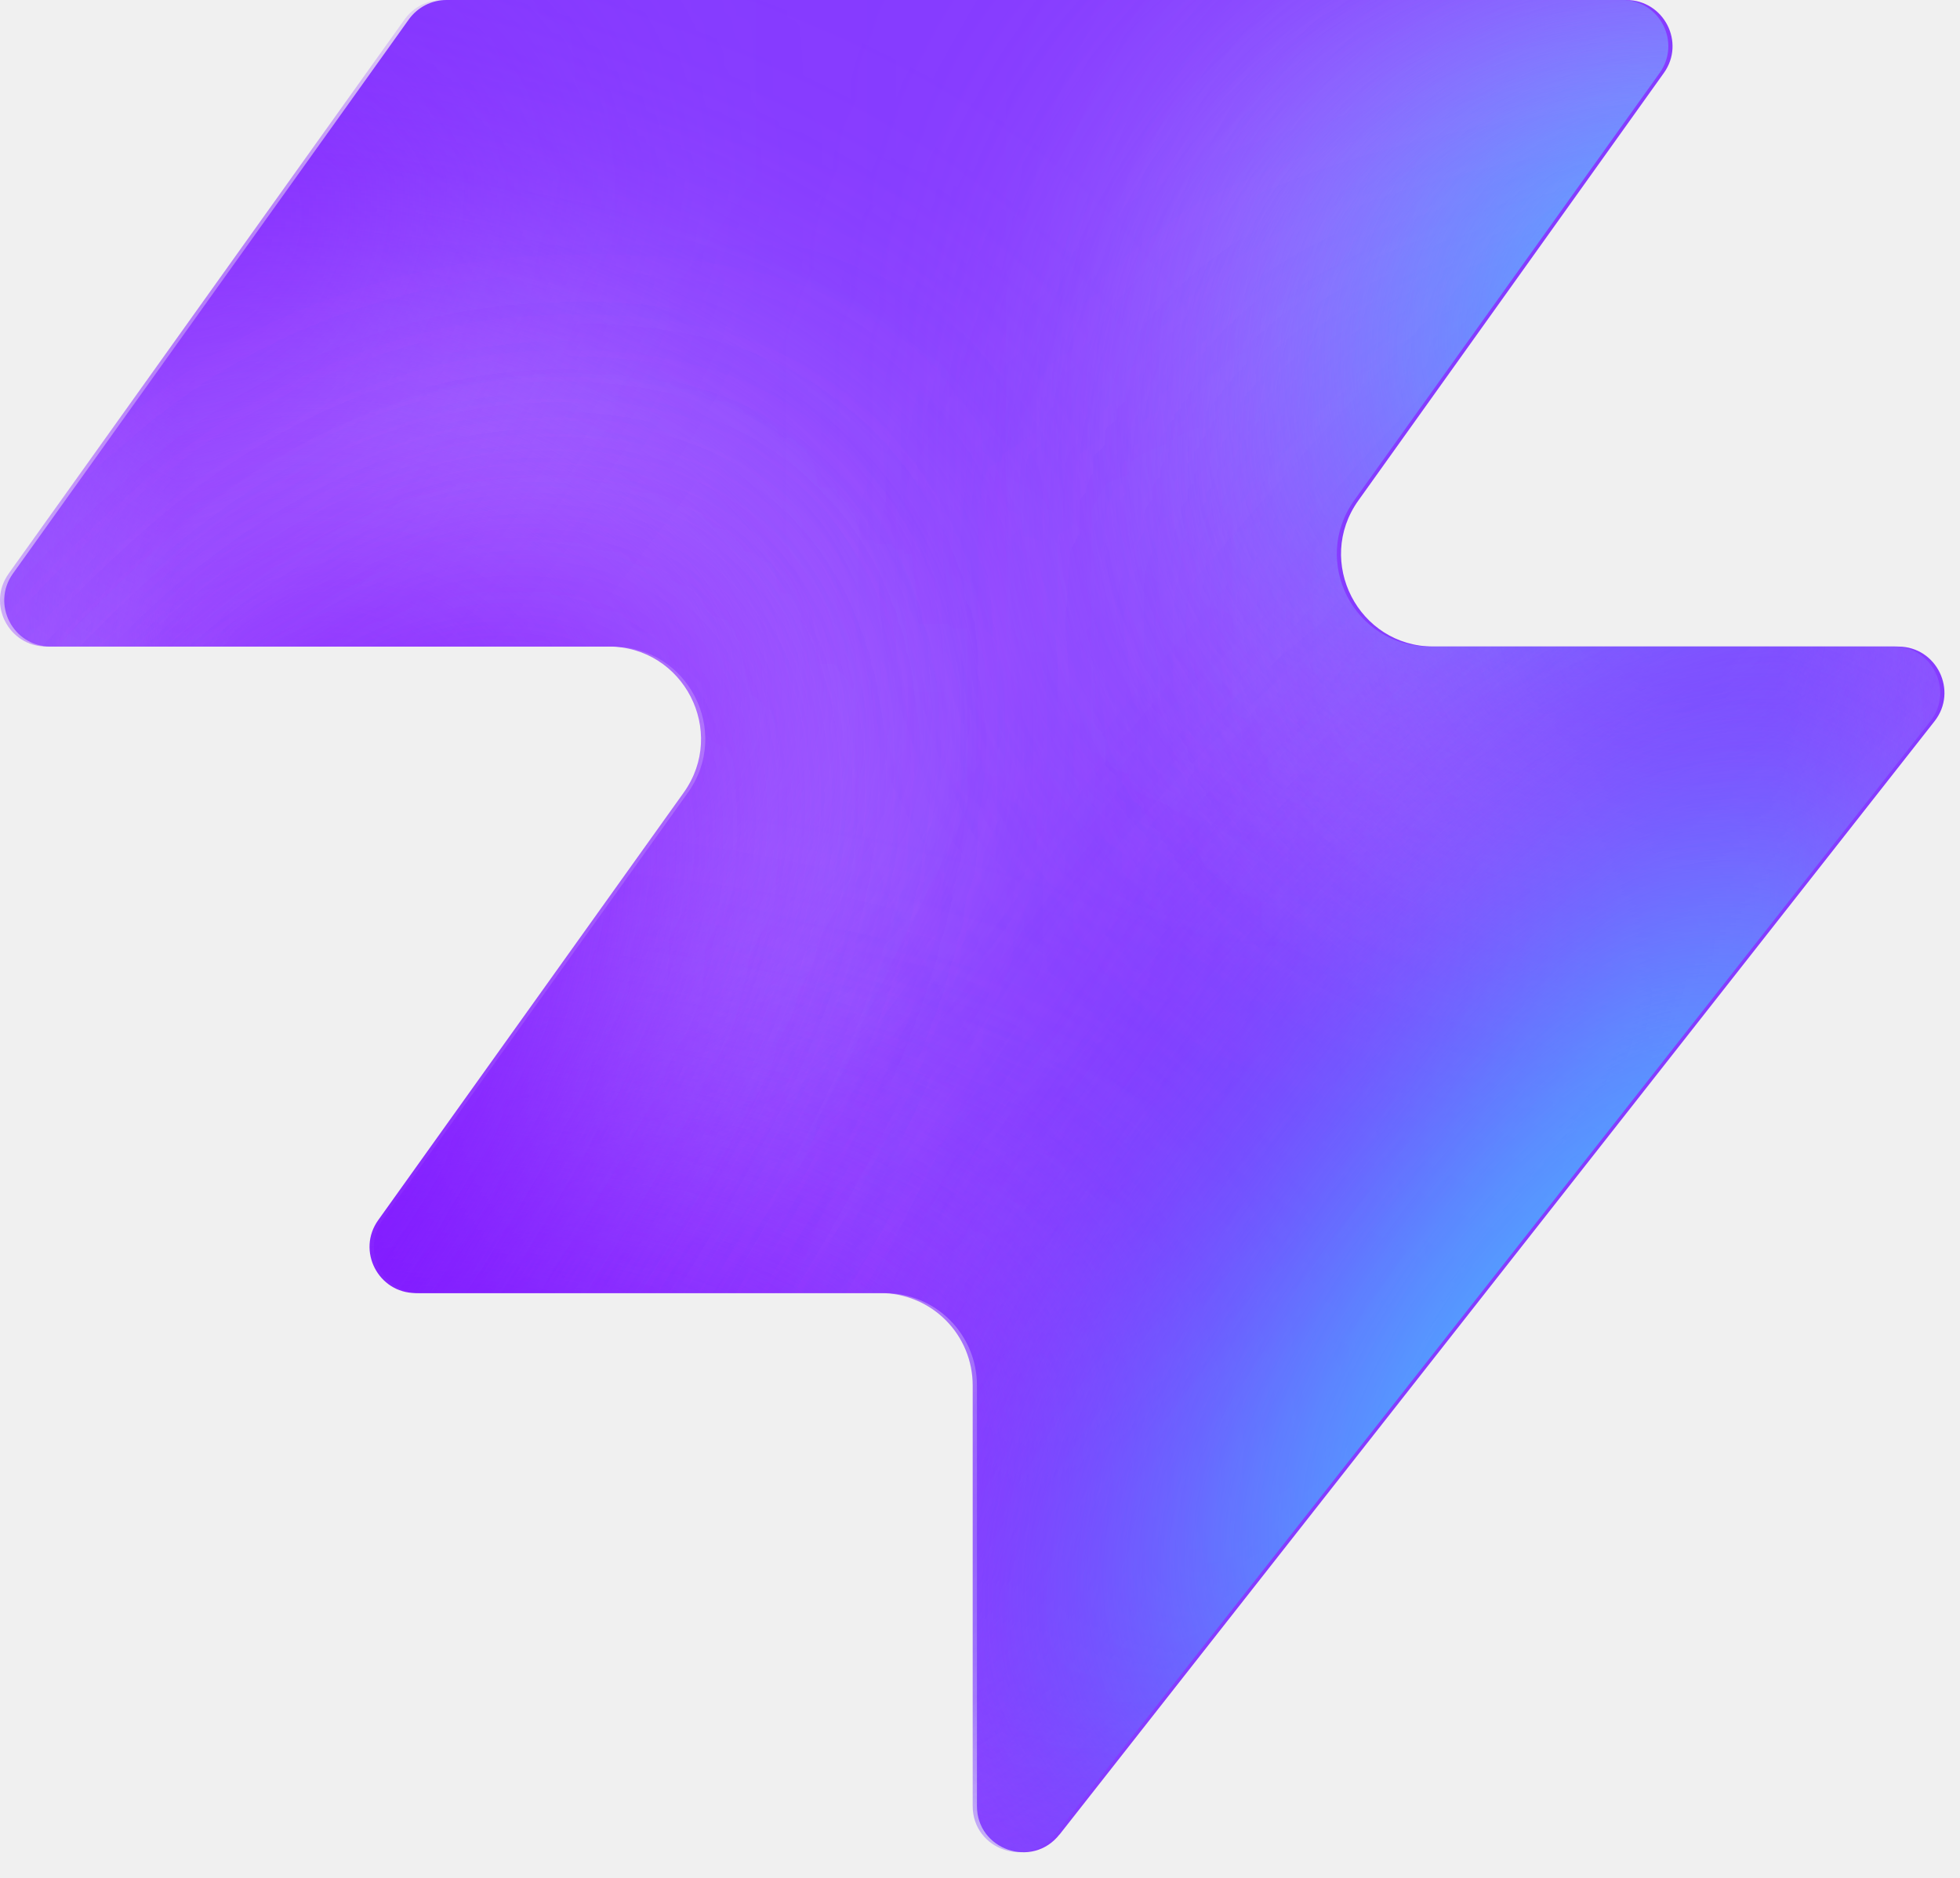
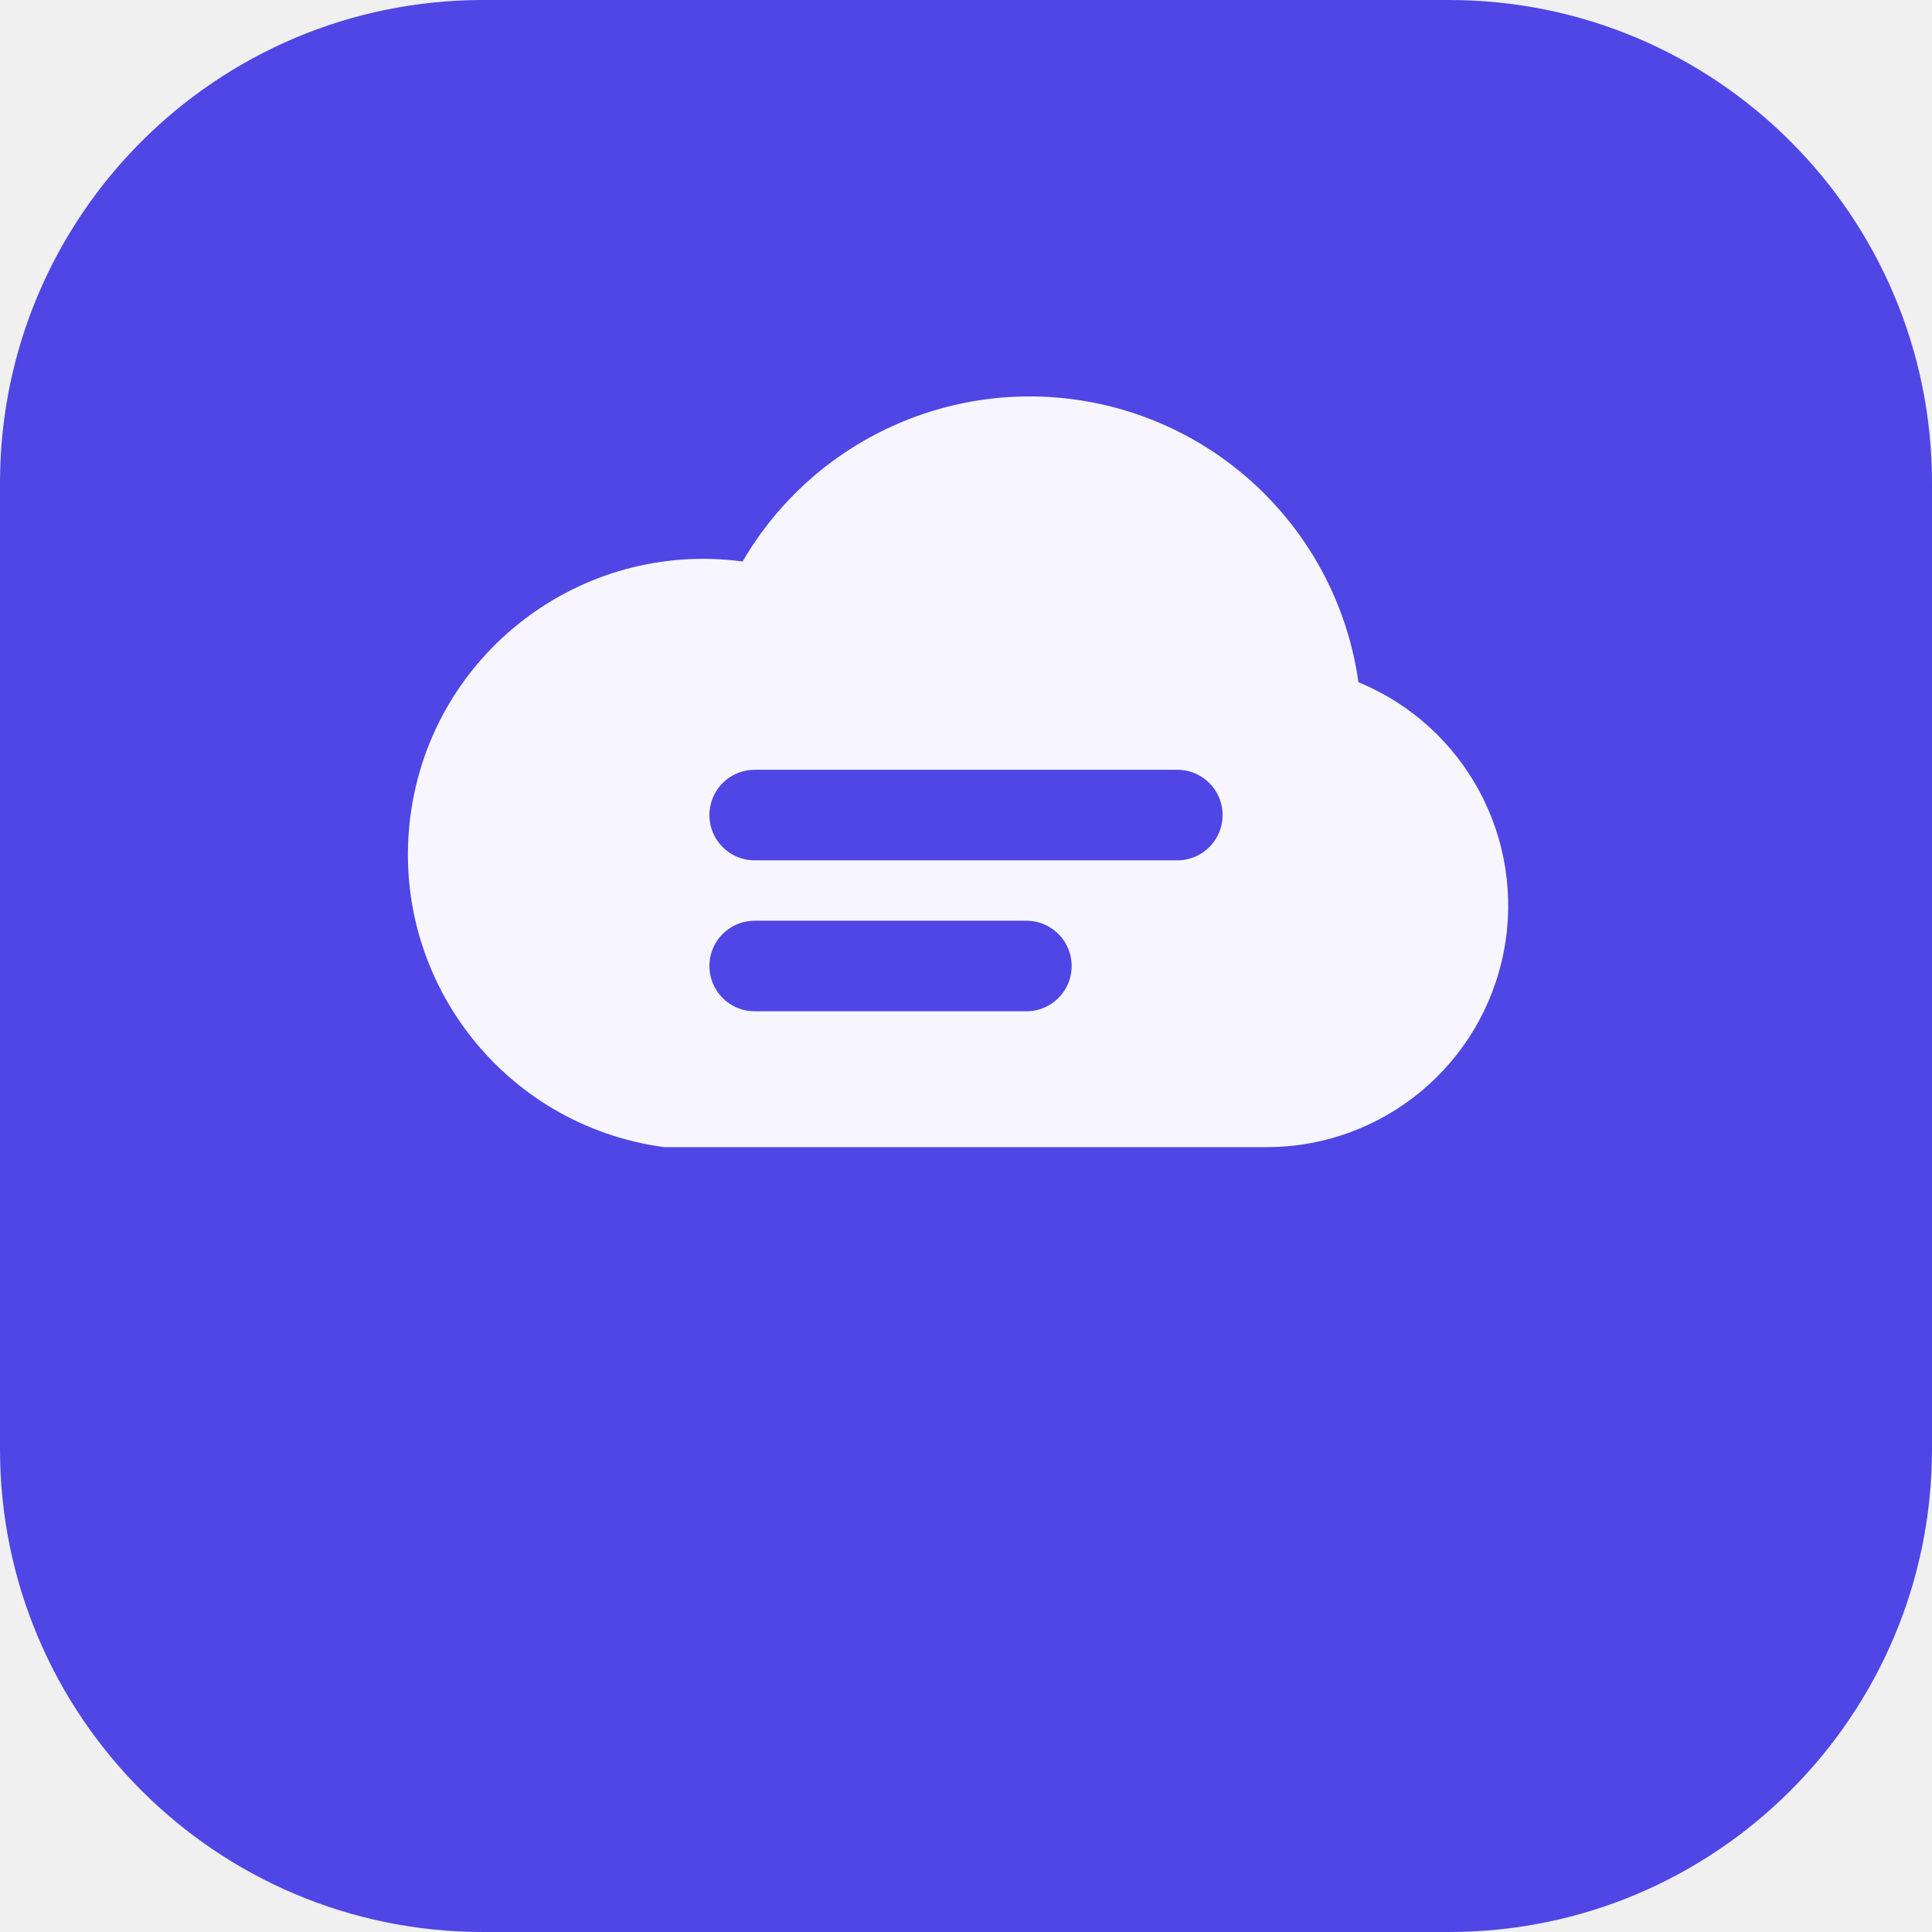
- <svg xmlns="http://www.w3.org/2000/svg" width="48" height="46" fill="none" viewBox="0 0 48 46">
-   <path fill="#863bff" d="M25.946 44.938c-.664.845-2.021.375-2.021-.698V33.937a2.26 2.26 0 0 0-2.262-2.262H10.287c-.92 0-1.456-1.04-.92-1.788l7.48-10.471c1.07-1.497 0-3.578-1.842-3.578H1.237c-.92 0-1.456-1.04-.92-1.788L10.013.474c.214-.297.556-.474.92-.474h28.894c.92 0 1.456 1.04.92 1.788l-7.48 10.471c-1.07 1.498 0 3.579 1.842 3.579h11.377c.943 0 1.473 1.088.89 1.83L25.947 44.94z" style="fill:#863bff;fill:color(display-p3 .525 .23 1);fill-opacity:1" />
-   <mask id="a" width="48" height="46" x="0" y="0" maskUnits="userSpaceOnUse" style="mask-type:alpha">
-     <path fill="#000" d="M25.842 44.938c-.664.844-2.021.375-2.021-.698V33.937a2.26 2.26 0 0 0-2.262-2.262H10.183c-.92 0-1.456-1.04-.92-1.788l7.48-10.471c1.07-1.498 0-3.579-1.842-3.579H1.133c-.92 0-1.456-1.04-.92-1.787L9.91.473c.214-.297.556-.474.92-.474h28.894c.92 0 1.456 1.04.92 1.788l-7.48 10.471c-1.07 1.498 0 3.578 1.842 3.578h11.377c.943 0 1.473 1.088.89 1.832L25.843 44.94z" style="fill:#000;fill-opacity:1" />
-   </mask>
-   <g mask="url(#a)">
-     <g filter="url(#b)">
-       <ellipse cx="5.508" cy="14.704" fill="#ede6ff" rx="5.508" ry="14.704" style="fill:#ede6ff;fill:color(display-p3 .927 .903 1);fill-opacity:1" transform="matrix(.00324 1 1 -.00324 -4.47 31.516)" />
-     </g>
-     <g filter="url(#c)">
-       <ellipse cx="10.399" cy="29.851" fill="#ede6ff" rx="10.399" ry="29.851" style="fill:#ede6ff;fill:color(display-p3 .927 .903 1);fill-opacity:1" transform="matrix(.00324 1 1 -.00324 -39.328 7.883)" />
-     </g>
-     <g filter="url(#d)">
-       <ellipse cx="5.508" cy="30.487" fill="#7e14ff" rx="5.508" ry="30.487" style="fill:#7e14ff;fill:color(display-p3 .492 .077 1);fill-opacity:1" transform="rotate(89.814 -25.913 -14.639)scale(1 -1)" />
-     </g>
-     <g filter="url(#e)">
-       <ellipse cx="5.508" cy="30.599" fill="#7e14ff" rx="5.508" ry="30.599" style="fill:#7e14ff;fill:color(display-p3 .492 .077 1);fill-opacity:1" transform="rotate(89.814 -32.644 -3.334)scale(1 -1)" />
-     </g>
-     <g filter="url(#f)">
-       <ellipse cx="5.508" cy="30.599" fill="#7e14ff" rx="5.508" ry="30.599" style="fill:#7e14ff;fill:color(display-p3 .492 .077 1);fill-opacity:1" transform="matrix(.00324 1 1 -.00324 -34.34 30.47)" />
-     </g>
-     <g filter="url(#g)">
-       <ellipse cx="14.072" cy="22.078" fill="#ede6ff" rx="14.072" ry="22.078" style="fill:#ede6ff;fill:color(display-p3 .927 .903 1);fill-opacity:1" transform="rotate(93.35 24.506 48.493)scale(-1 1)" />
-     </g>
-     <g filter="url(#h)">
-       <ellipse cx="3.47" cy="21.501" fill="#7e14ff" rx="3.47" ry="21.501" style="fill:#7e14ff;fill:color(display-p3 .492 .077 1);fill-opacity:1" transform="rotate(89.009 28.708 47.59)scale(-1 1)" />
-     </g>
-     <g filter="url(#i)">
-       <ellipse cx="3.47" cy="21.501" fill="#7e14ff" rx="3.47" ry="21.501" style="fill:#7e14ff;fill:color(display-p3 .492 .077 1);fill-opacity:1" transform="rotate(89.009 28.708 47.59)scale(-1 1)" />
-     </g>
-     <g filter="url(#j)">
-       <ellipse cx=".387" cy="8.972" fill="#7e14ff" rx="4.407" ry="29.108" style="fill:#7e14ff;fill:color(display-p3 .492 .077 1);fill-opacity:1" transform="rotate(39.51 .387 8.972)" />
-     </g>
-     <g filter="url(#k)">
-       <ellipse cx="47.523" cy="-6.092" fill="#7e14ff" rx="4.407" ry="29.108" style="fill:#7e14ff;fill:color(display-p3 .492 .077 1);fill-opacity:1" transform="rotate(37.892 47.523 -6.092)" />
-     </g>
-     <g filter="url(#l)">
-       <ellipse cx="41.412" cy="6.333" fill="#47bfff" rx="5.971" ry="9.665" style="fill:#47bfff;fill:color(display-p3 .28 .748 1);fill-opacity:1" transform="rotate(37.892 41.412 6.333)" />
-     </g>
-     <g filter="url(#m)">
-       <ellipse cx="-1.879" cy="38.332" fill="#7e14ff" rx="4.407" ry="29.108" style="fill:#7e14ff;fill:color(display-p3 .492 .077 1);fill-opacity:1" transform="rotate(37.892 -1.88 38.332)" />
-     </g>
-     <g filter="url(#n)">
-       <ellipse cx="-1.879" cy="38.332" fill="#7e14ff" rx="4.407" ry="29.108" style="fill:#7e14ff;fill:color(display-p3 .492 .077 1);fill-opacity:1" transform="rotate(37.892 -1.88 38.332)" />
-     </g>
-     <g filter="url(#o)">
-       <ellipse cx="35.651" cy="29.907" fill="#7e14ff" rx="4.407" ry="29.108" style="fill:#7e14ff;fill:color(display-p3 .492 .077 1);fill-opacity:1" transform="rotate(37.892 35.651 29.907)" />
-     </g>
-     <g filter="url(#p)">
-       <ellipse cx="38.418" cy="32.4" fill="#47bfff" rx="5.971" ry="15.297" style="fill:#47bfff;fill:color(display-p3 .28 .748 1);fill-opacity:1" transform="rotate(37.892 38.418 32.4)" />
-     </g>
-   </g>
-   <defs>
-     <filter id="b" width="60.045" height="41.654" x="-19.77" y="16.149" color-interpolation-filters="sRGB" filterUnits="userSpaceOnUse">
-       <feFlood flood-opacity="0" result="BackgroundImageFix" />
-       <feBlend in="SourceGraphic" in2="BackgroundImageFix" result="shape" />
-       <feGaussianBlur result="effect1_foregroundBlur_2002_17158" stdDeviation="7.659" />
-     </filter>
-     <filter id="c" width="90.34" height="51.437" x="-54.613" y="-7.533" color-interpolation-filters="sRGB" filterUnits="userSpaceOnUse">
-       <feFlood flood-opacity="0" result="BackgroundImageFix" />
-       <feBlend in="SourceGraphic" in2="BackgroundImageFix" result="shape" />
-       <feGaussianBlur result="effect1_foregroundBlur_2002_17158" stdDeviation="7.659" />
-     </filter>
-     <filter id="d" width="79.355" height="29.4" x="-49.64" y="2.03" color-interpolation-filters="sRGB" filterUnits="userSpaceOnUse">
-       <feFlood flood-opacity="0" result="BackgroundImageFix" />
-       <feBlend in="SourceGraphic" in2="BackgroundImageFix" result="shape" />
-       <feGaussianBlur result="effect1_foregroundBlur_2002_17158" stdDeviation="4.596" />
-     </filter>
-     <filter id="e" width="79.579" height="29.4" x="-45.045" y="20.029" color-interpolation-filters="sRGB" filterUnits="userSpaceOnUse">
-       <feFlood flood-opacity="0" result="BackgroundImageFix" />
-       <feBlend in="SourceGraphic" in2="BackgroundImageFix" result="shape" />
-       <feGaussianBlur result="effect1_foregroundBlur_2002_17158" stdDeviation="4.596" />
-     </filter>
-     <filter id="f" width="79.579" height="29.4" x="-43.513" y="21.178" color-interpolation-filters="sRGB" filterUnits="userSpaceOnUse">
-       <feFlood flood-opacity="0" result="BackgroundImageFix" />
-       <feBlend in="SourceGraphic" in2="BackgroundImageFix" result="shape" />
-       <feGaussianBlur result="effect1_foregroundBlur_2002_17158" stdDeviation="4.596" />
-     </filter>
-     <filter id="g" width="74.749" height="58.852" x="15.756" y="-17.901" color-interpolation-filters="sRGB" filterUnits="userSpaceOnUse">
-       <feFlood flood-opacity="0" result="BackgroundImageFix" />
-       <feBlend in="SourceGraphic" in2="BackgroundImageFix" result="shape" />
-       <feGaussianBlur result="effect1_foregroundBlur_2002_17158" stdDeviation="7.659" />
-     </filter>
-     <filter id="h" width="61.377" height="25.362" x="23.548" y="2.284" color-interpolation-filters="sRGB" filterUnits="userSpaceOnUse">
-       <feFlood flood-opacity="0" result="BackgroundImageFix" />
-       <feBlend in="SourceGraphic" in2="BackgroundImageFix" result="shape" />
-       <feGaussianBlur result="effect1_foregroundBlur_2002_17158" stdDeviation="4.596" />
-     </filter>
-     <filter id="i" width="61.377" height="25.362" x="23.548" y="2.284" color-interpolation-filters="sRGB" filterUnits="userSpaceOnUse">
-       <feFlood flood-opacity="0" result="BackgroundImageFix" />
-       <feBlend in="SourceGraphic" in2="BackgroundImageFix" result="shape" />
-       <feGaussianBlur result="effect1_foregroundBlur_2002_17158" stdDeviation="4.596" />
-     </filter>
-     <filter id="j" width="56.045" height="63.649" x="-27.636" y="-22.853" color-interpolation-filters="sRGB" filterUnits="userSpaceOnUse">
-       <feFlood flood-opacity="0" result="BackgroundImageFix" />
-       <feBlend in="SourceGraphic" in2="BackgroundImageFix" result="shape" />
-       <feGaussianBlur result="effect1_foregroundBlur_2002_17158" stdDeviation="4.596" />
-     </filter>
-     <filter id="k" width="54.814" height="64.646" x="20.116" y="-38.415" color-interpolation-filters="sRGB" filterUnits="userSpaceOnUse">
-       <feFlood flood-opacity="0" result="BackgroundImageFix" />
-       <feBlend in="SourceGraphic" in2="BackgroundImageFix" result="shape" />
-       <feGaussianBlur result="effect1_foregroundBlur_2002_17158" stdDeviation="4.596" />
-     </filter>
-     <filter id="l" width="33.541" height="35.313" x="24.641" y="-11.323" color-interpolation-filters="sRGB" filterUnits="userSpaceOnUse">
-       <feFlood flood-opacity="0" result="BackgroundImageFix" />
-       <feBlend in="SourceGraphic" in2="BackgroundImageFix" result="shape" />
-       <feGaussianBlur result="effect1_foregroundBlur_2002_17158" stdDeviation="4.596" />
-     </filter>
-     <filter id="m" width="54.814" height="64.646" x="-29.286" y="6.009" color-interpolation-filters="sRGB" filterUnits="userSpaceOnUse">
-       <feFlood flood-opacity="0" result="BackgroundImageFix" />
-       <feBlend in="SourceGraphic" in2="BackgroundImageFix" result="shape" />
-       <feGaussianBlur result="effect1_foregroundBlur_2002_17158" stdDeviation="4.596" />
-     </filter>
-     <filter id="n" width="54.814" height="64.646" x="-29.286" y="6.009" color-interpolation-filters="sRGB" filterUnits="userSpaceOnUse">
-       <feFlood flood-opacity="0" result="BackgroundImageFix" />
-       <feBlend in="SourceGraphic" in2="BackgroundImageFix" result="shape" />
-       <feGaussianBlur result="effect1_foregroundBlur_2002_17158" stdDeviation="4.596" />
-     </filter>
-     <filter id="o" width="54.814" height="64.646" x="8.244" y="-2.416" color-interpolation-filters="sRGB" filterUnits="userSpaceOnUse">
-       <feFlood flood-opacity="0" result="BackgroundImageFix" />
-       <feBlend in="SourceGraphic" in2="BackgroundImageFix" result="shape" />
-       <feGaussianBlur result="effect1_foregroundBlur_2002_17158" stdDeviation="4.596" />
-     </filter>
-     <filter id="p" width="39.409" height="43.623" x="18.713" y="10.588" color-interpolation-filters="sRGB" filterUnits="userSpaceOnUse">
-       <feFlood flood-opacity="0" result="BackgroundImageFix" />
-       <feBlend in="SourceGraphic" in2="BackgroundImageFix" result="shape" />
-       <feGaussianBlur result="effect1_foregroundBlur_2002_17158" stdDeviation="4.596" />
-     </filter>
-   </defs>
+ <svg xmlns="http://www.w3.org/2000/svg" viewBox="0 0 32 32" fill="none">
+   <rect width="32" height="32" rx="8" fill="#4F46E5" />
+   <path d="M11 19h10a4 4 0 0 0 1.5-7.7 5.5 5.5 0 0 0-10.2-2A4.5 4.5 0 0 0 11 19z" fill="white" fill-opacity="0.95" />
+   <path d="M12.5 13.5h7M12.5 16h4.5" stroke="#4F46E5" stroke-width="1.5" stroke-linecap="round" />
</svg>
